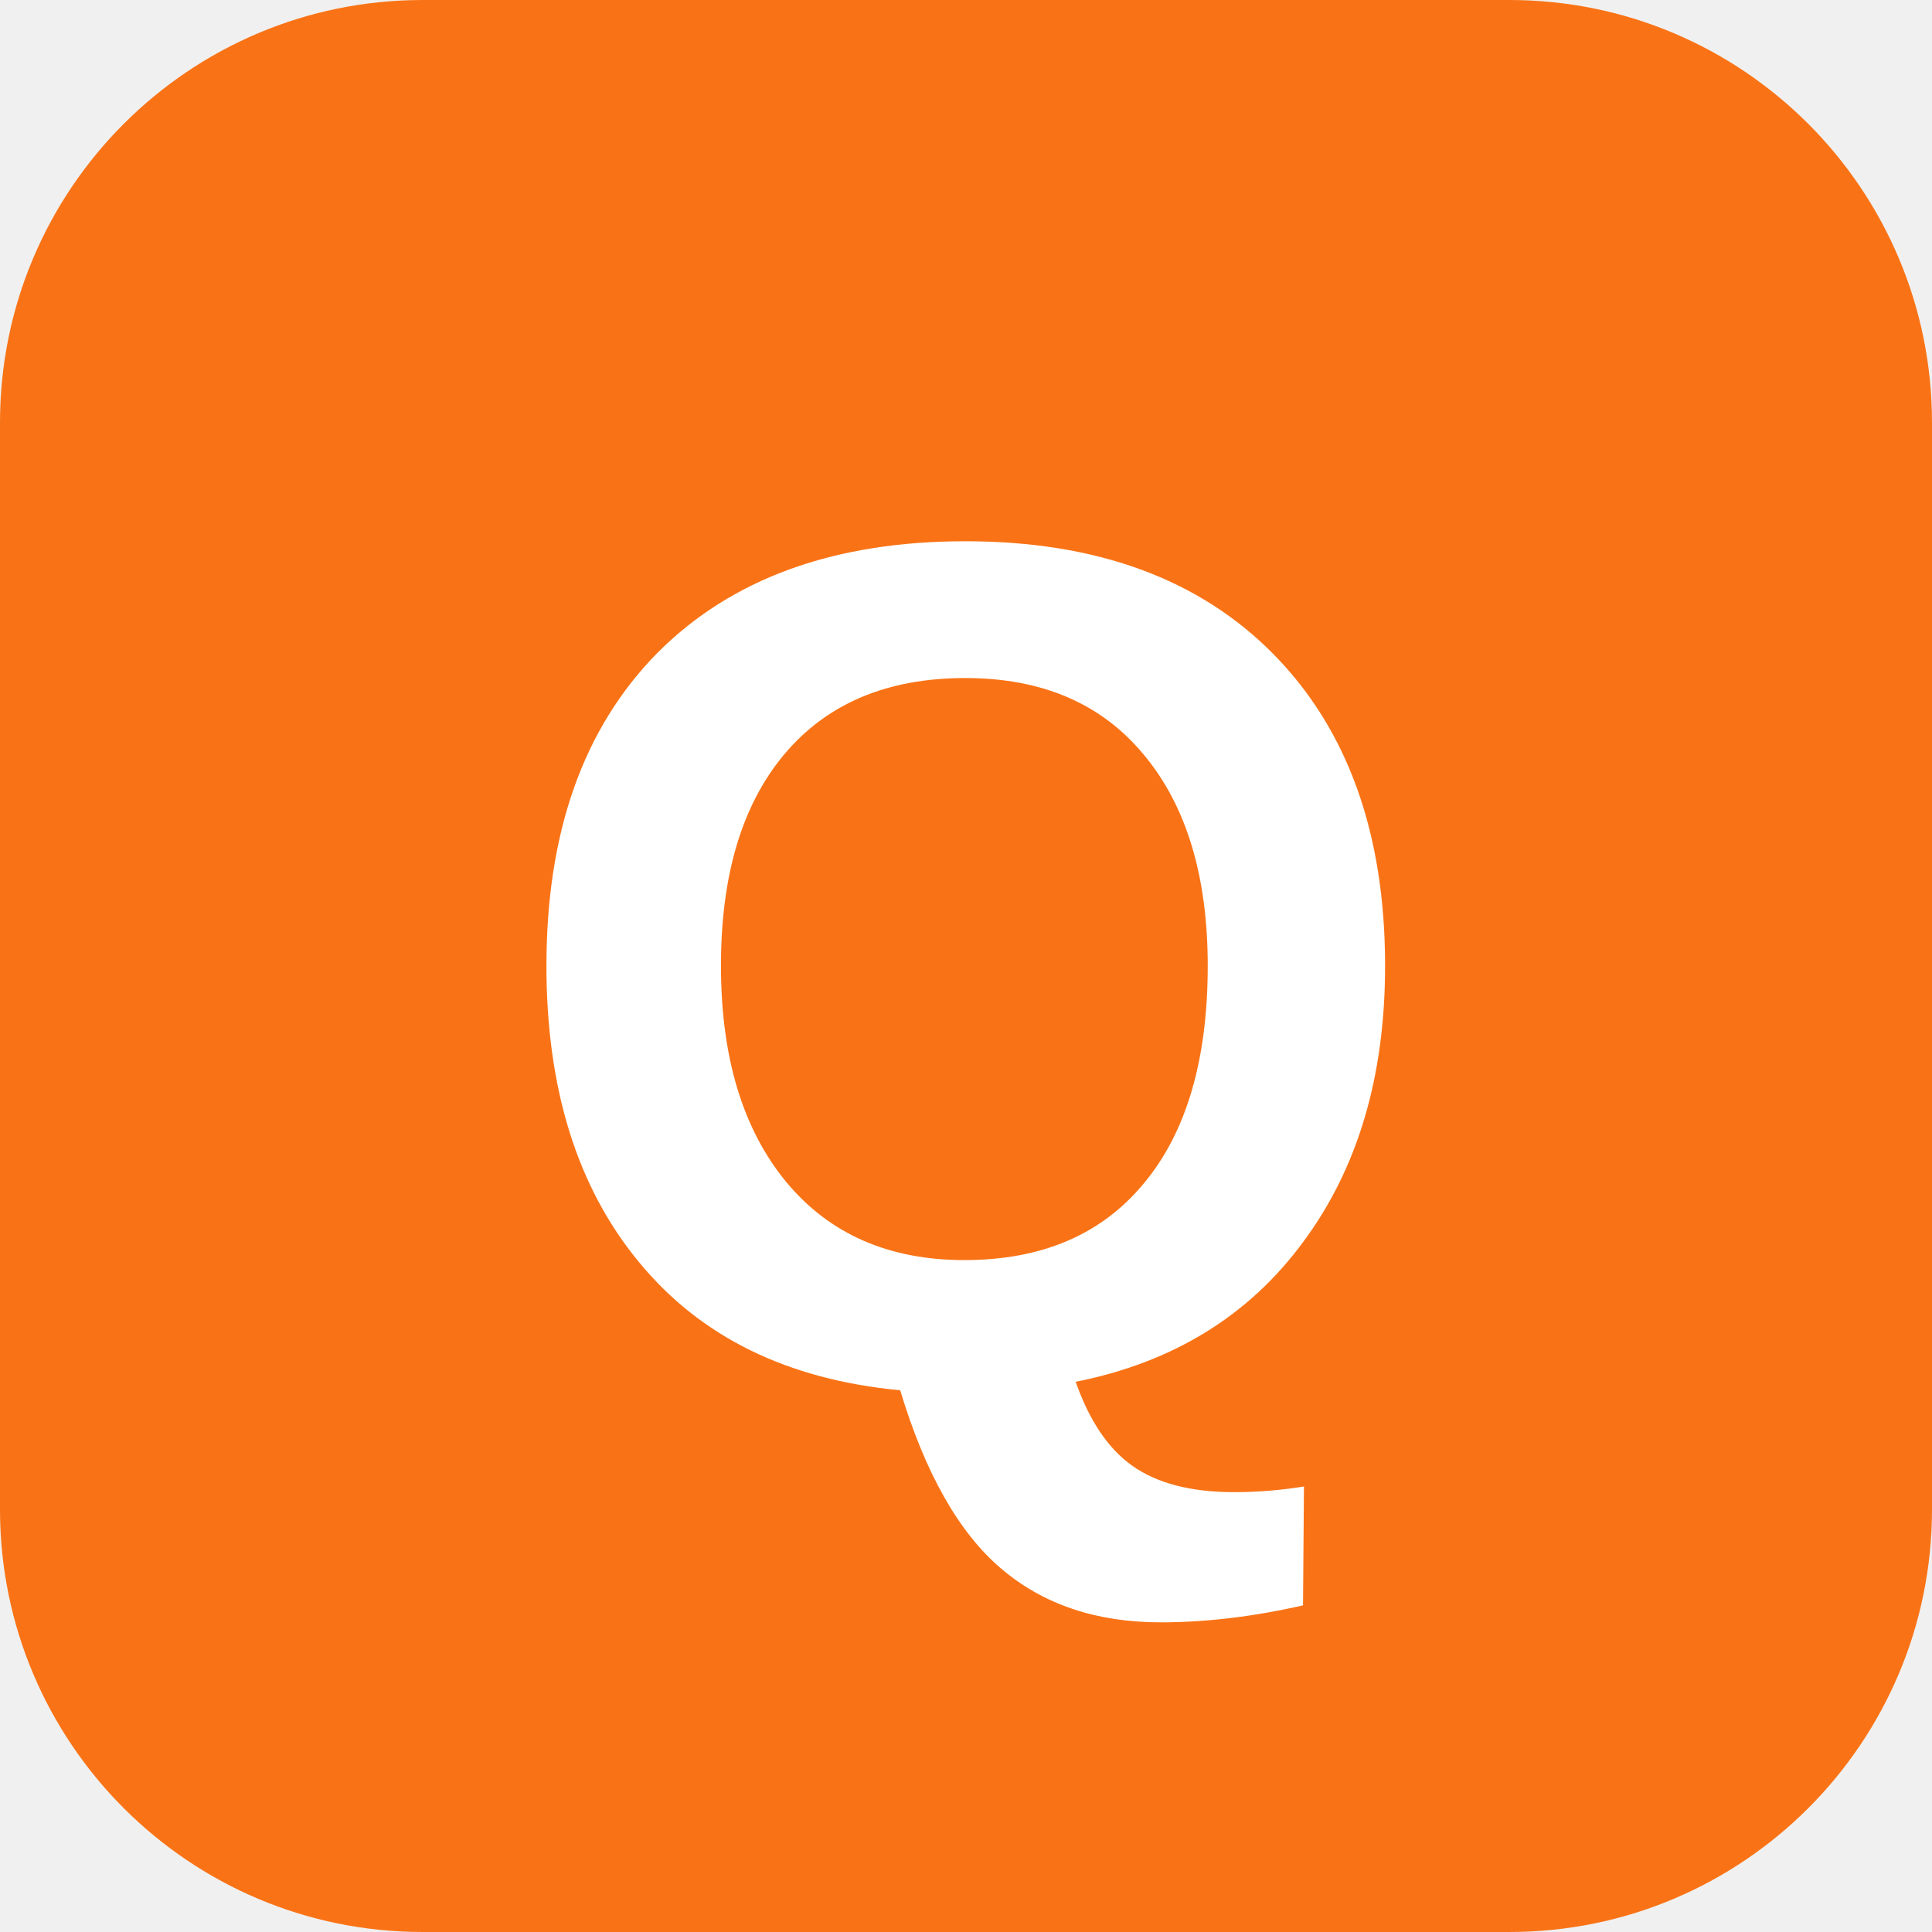
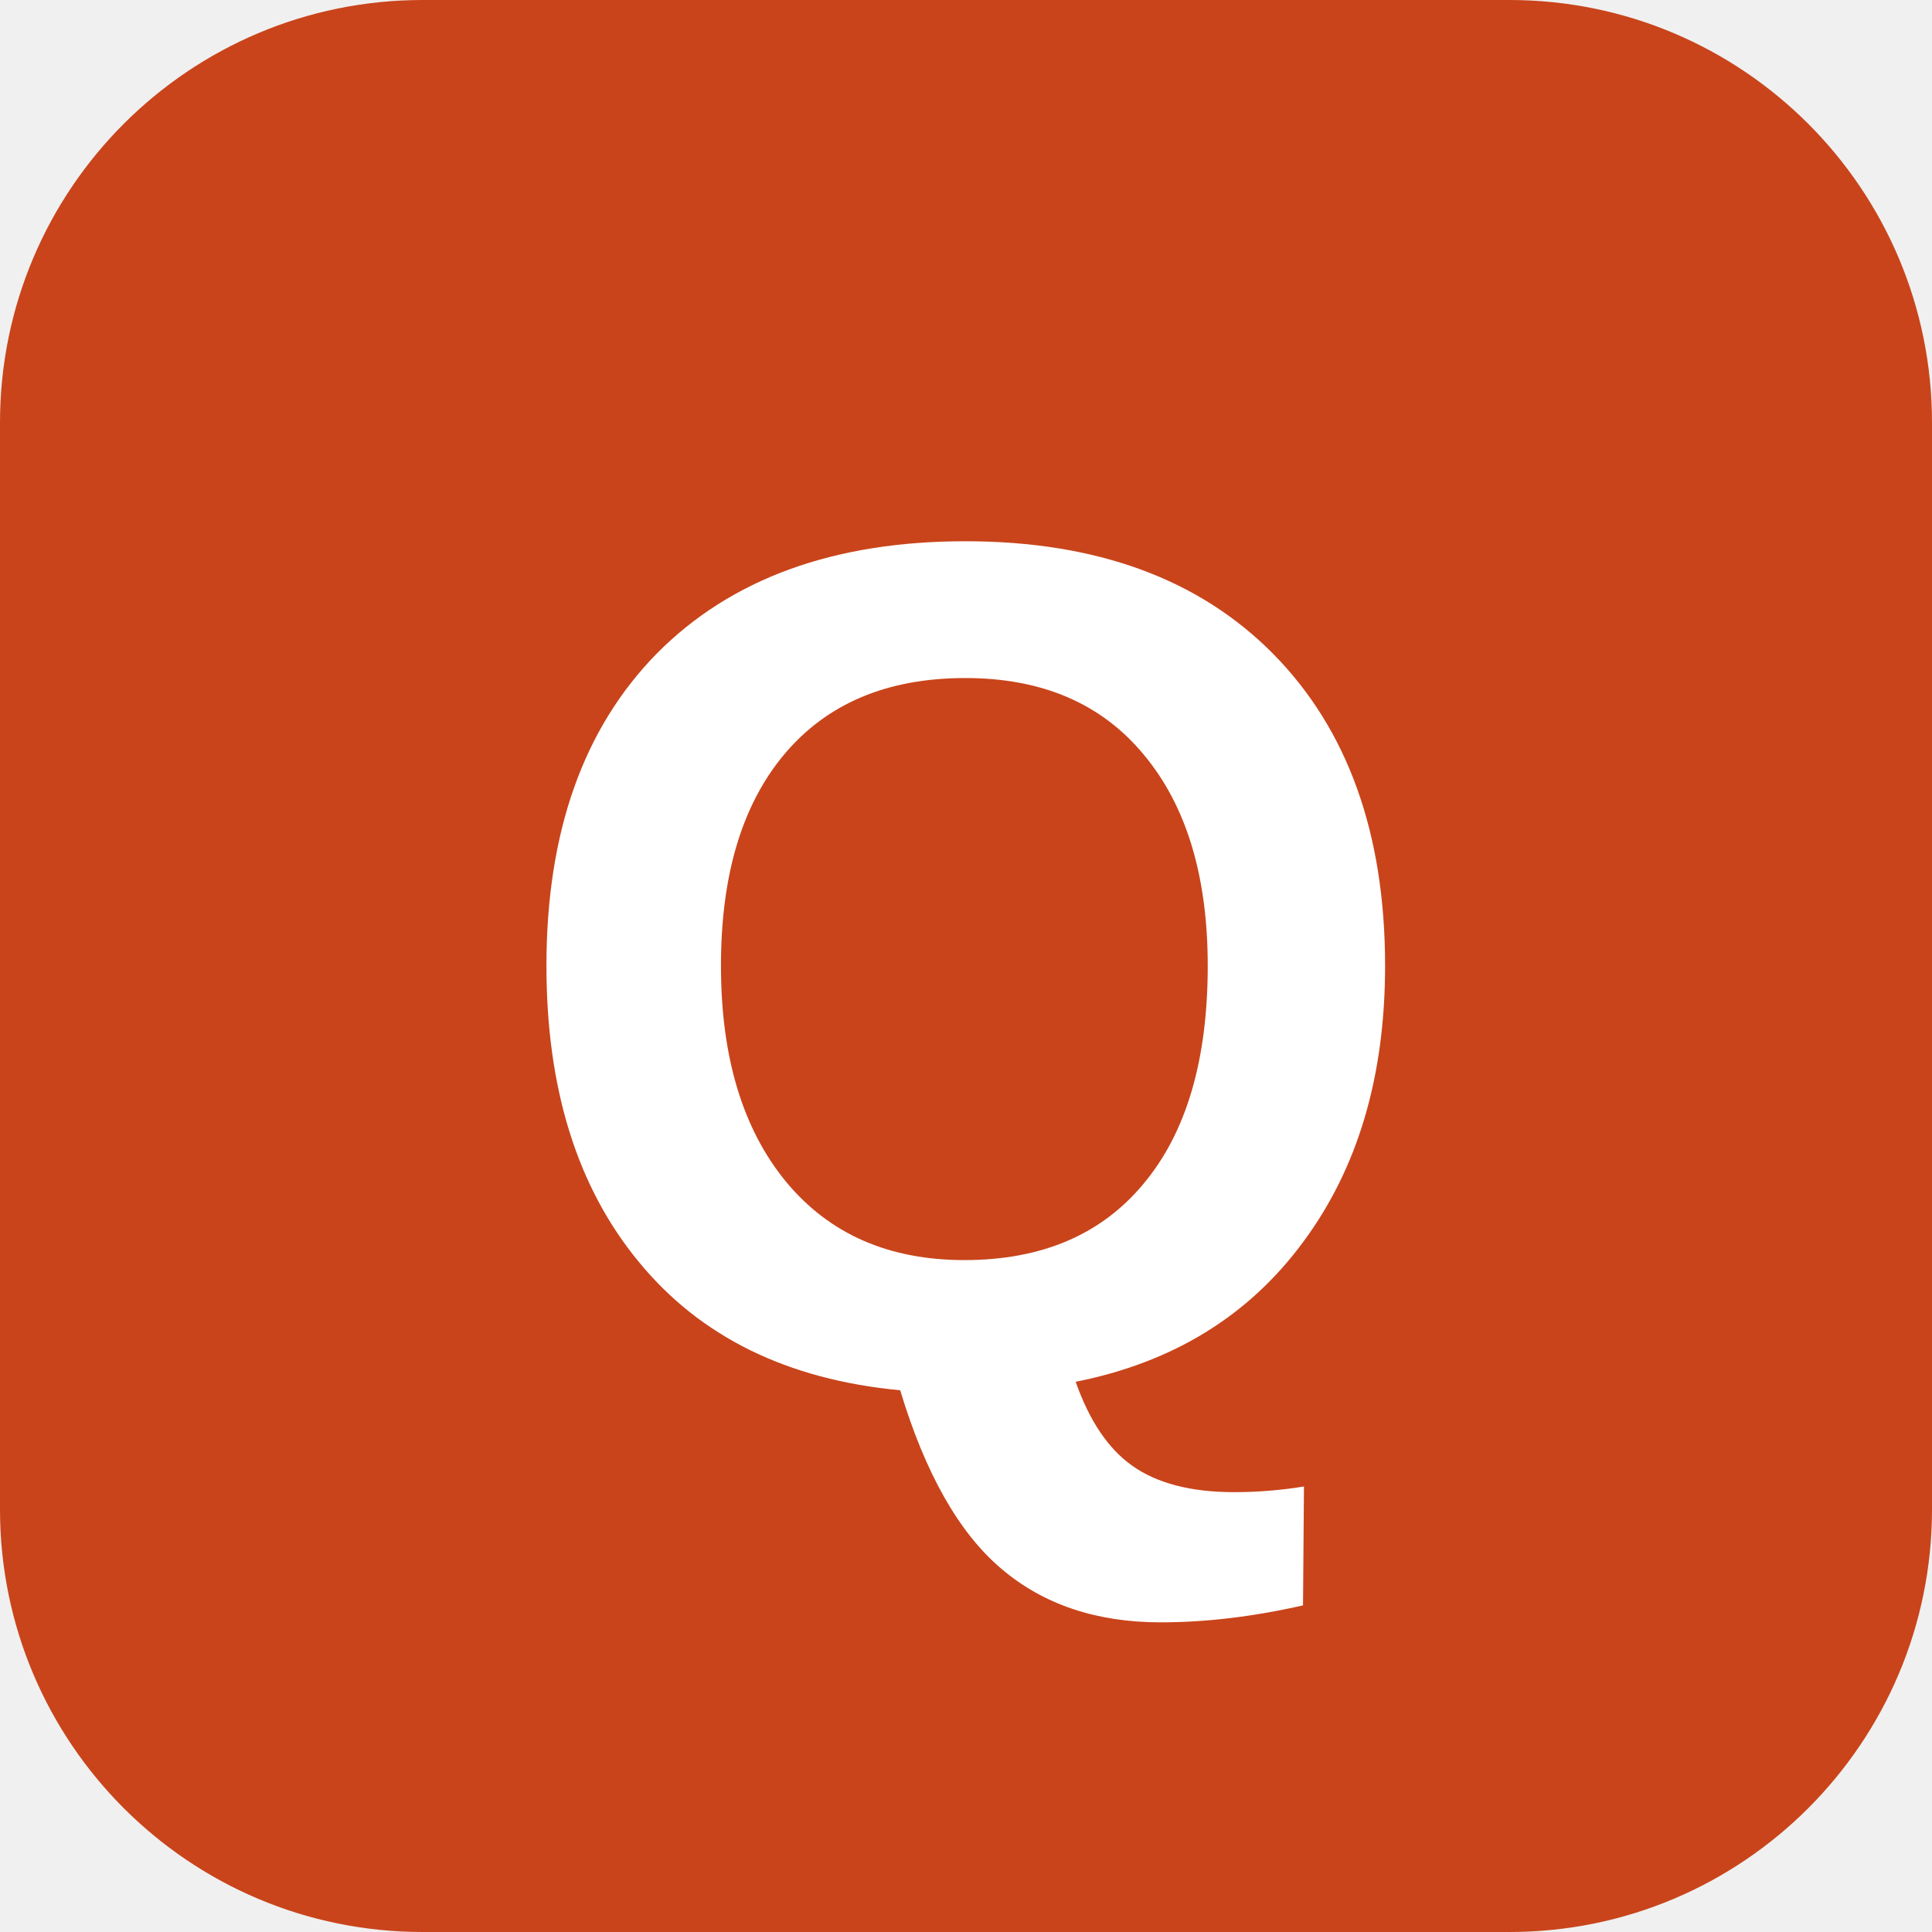
<svg xmlns="http://www.w3.org/2000/svg" viewBox="0 0 32 32">
-   <rect width="32" height="32" rx="7" fill="#F97316" />
+   <rect width="32" height="32" rx="7" fill="#C9441B" />
  <text x="50%" y="50%" dominant-baseline="central" text-anchor="middle" font-family="'Arial Black', 'Arial Bold', Arial, sans-serif" font-size="20" font-weight="900" fill="white">Q</text>
</svg>
